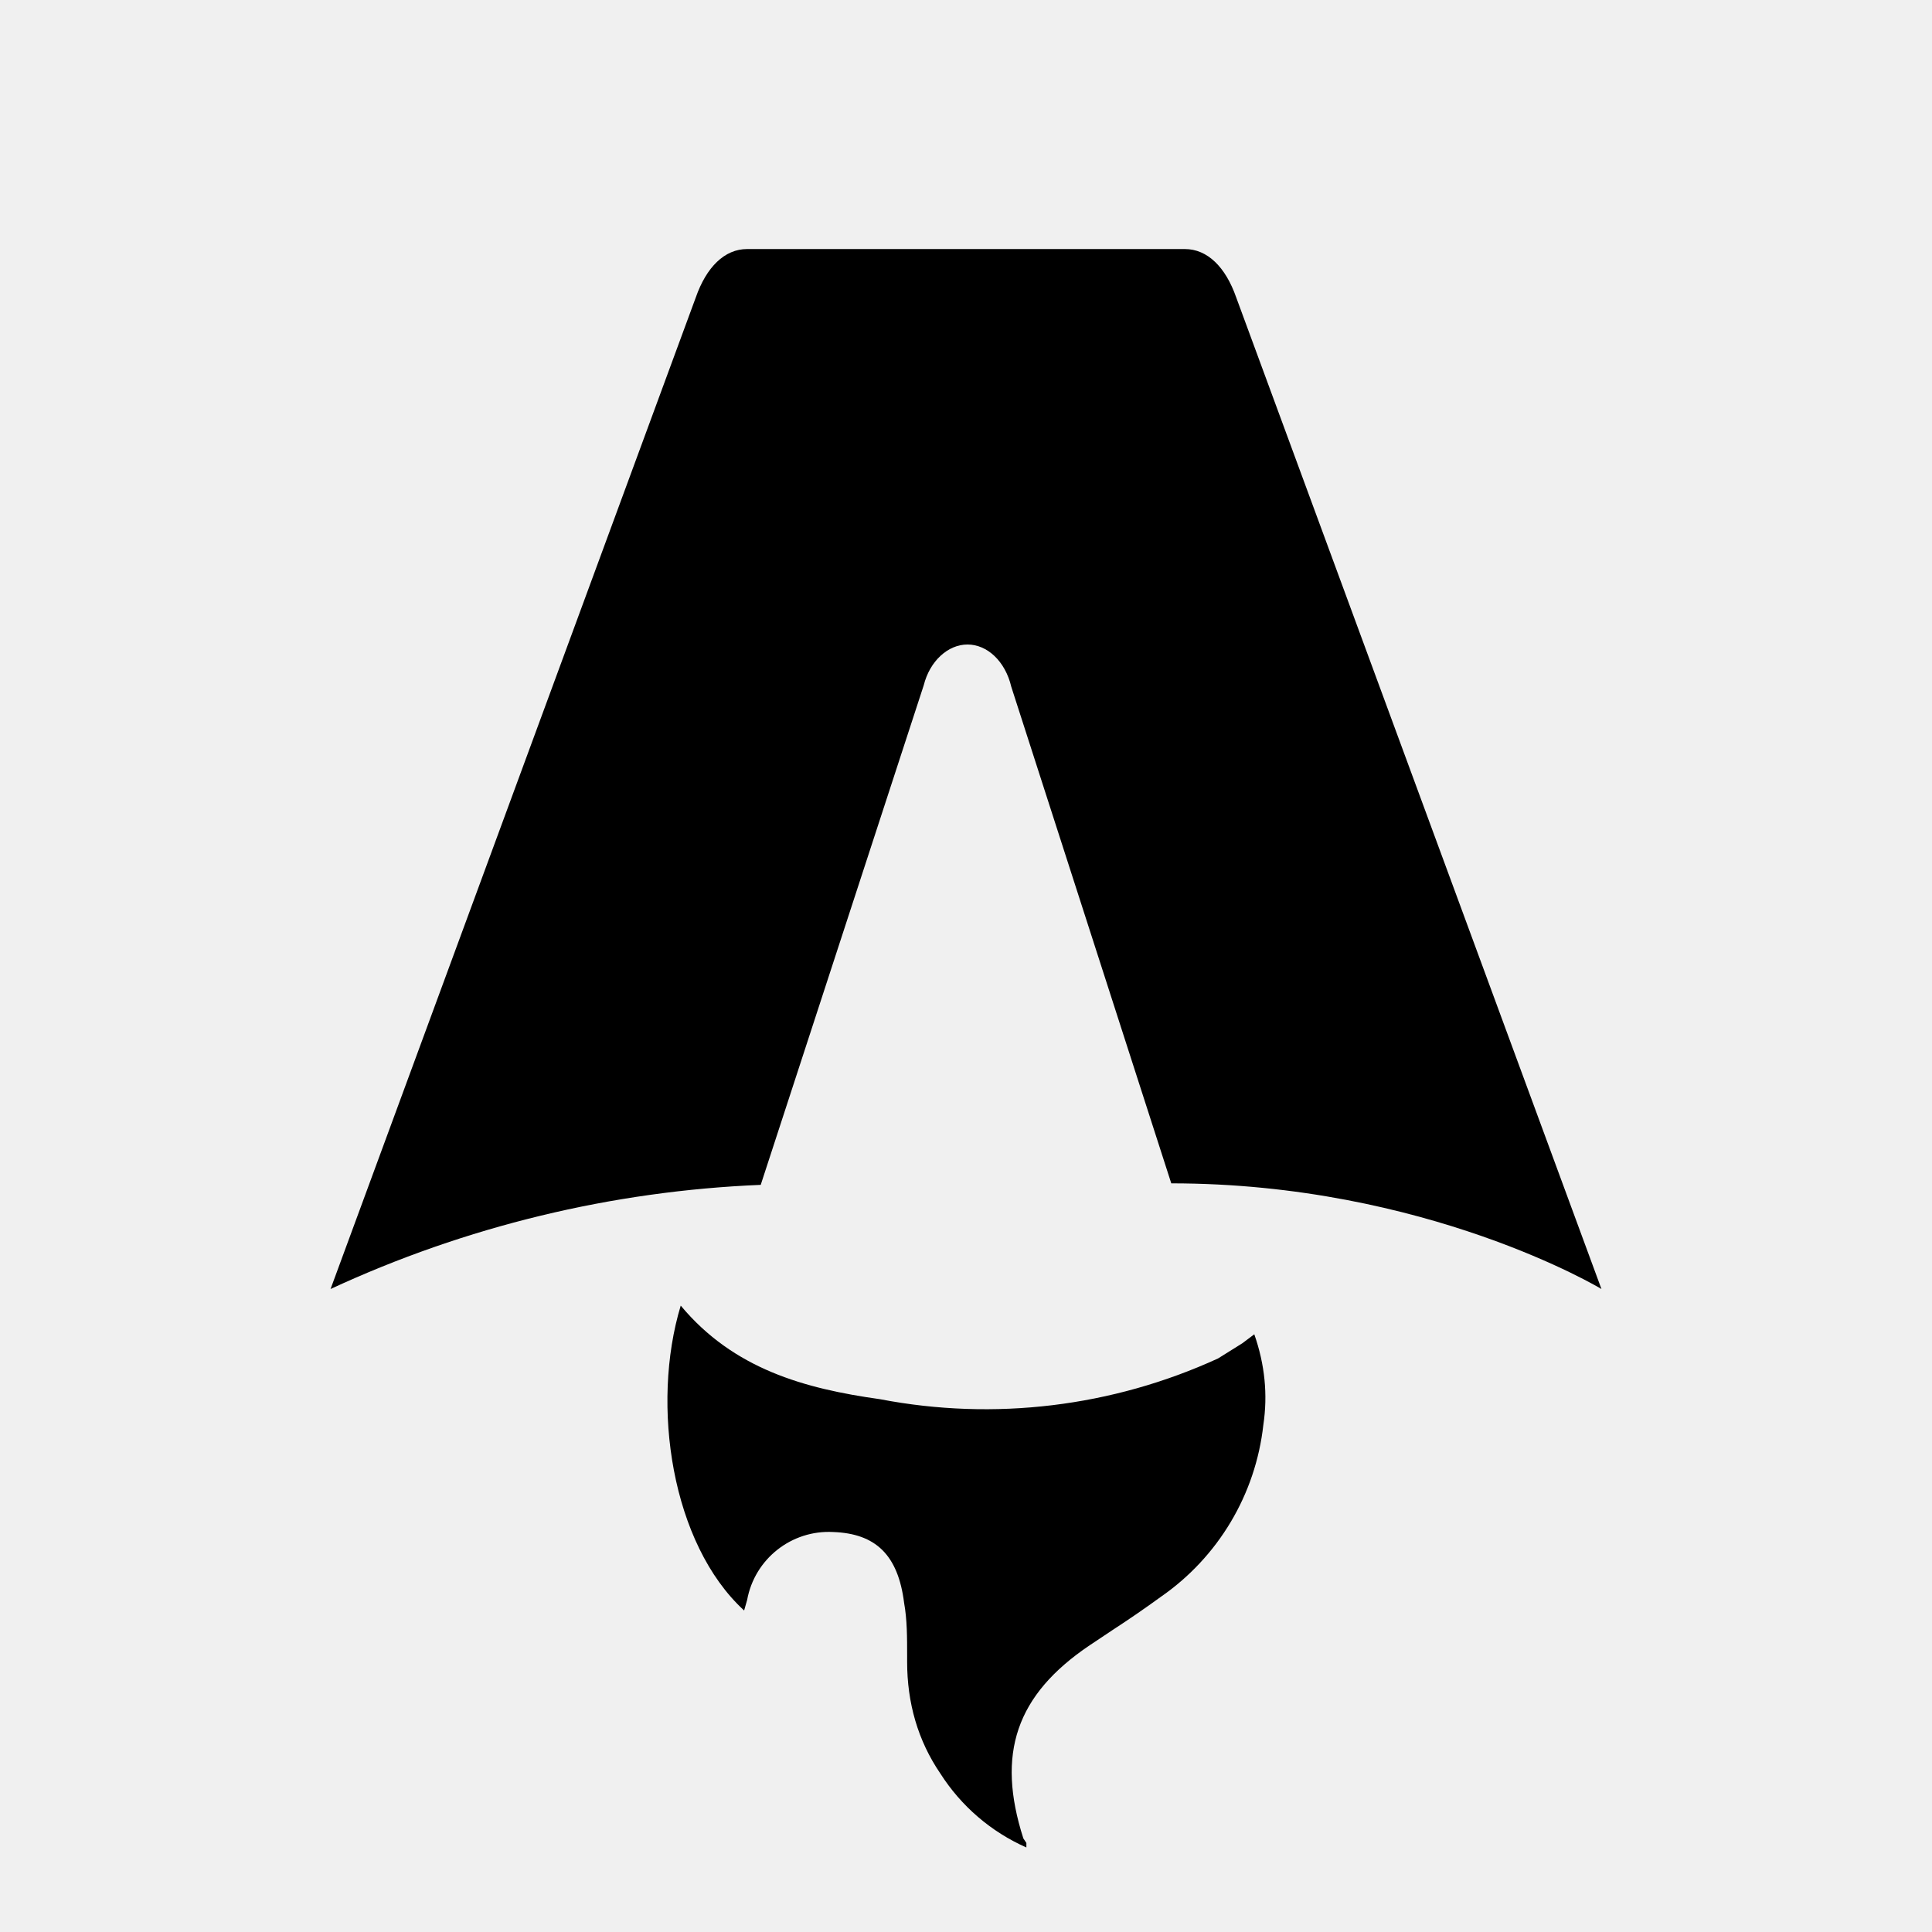
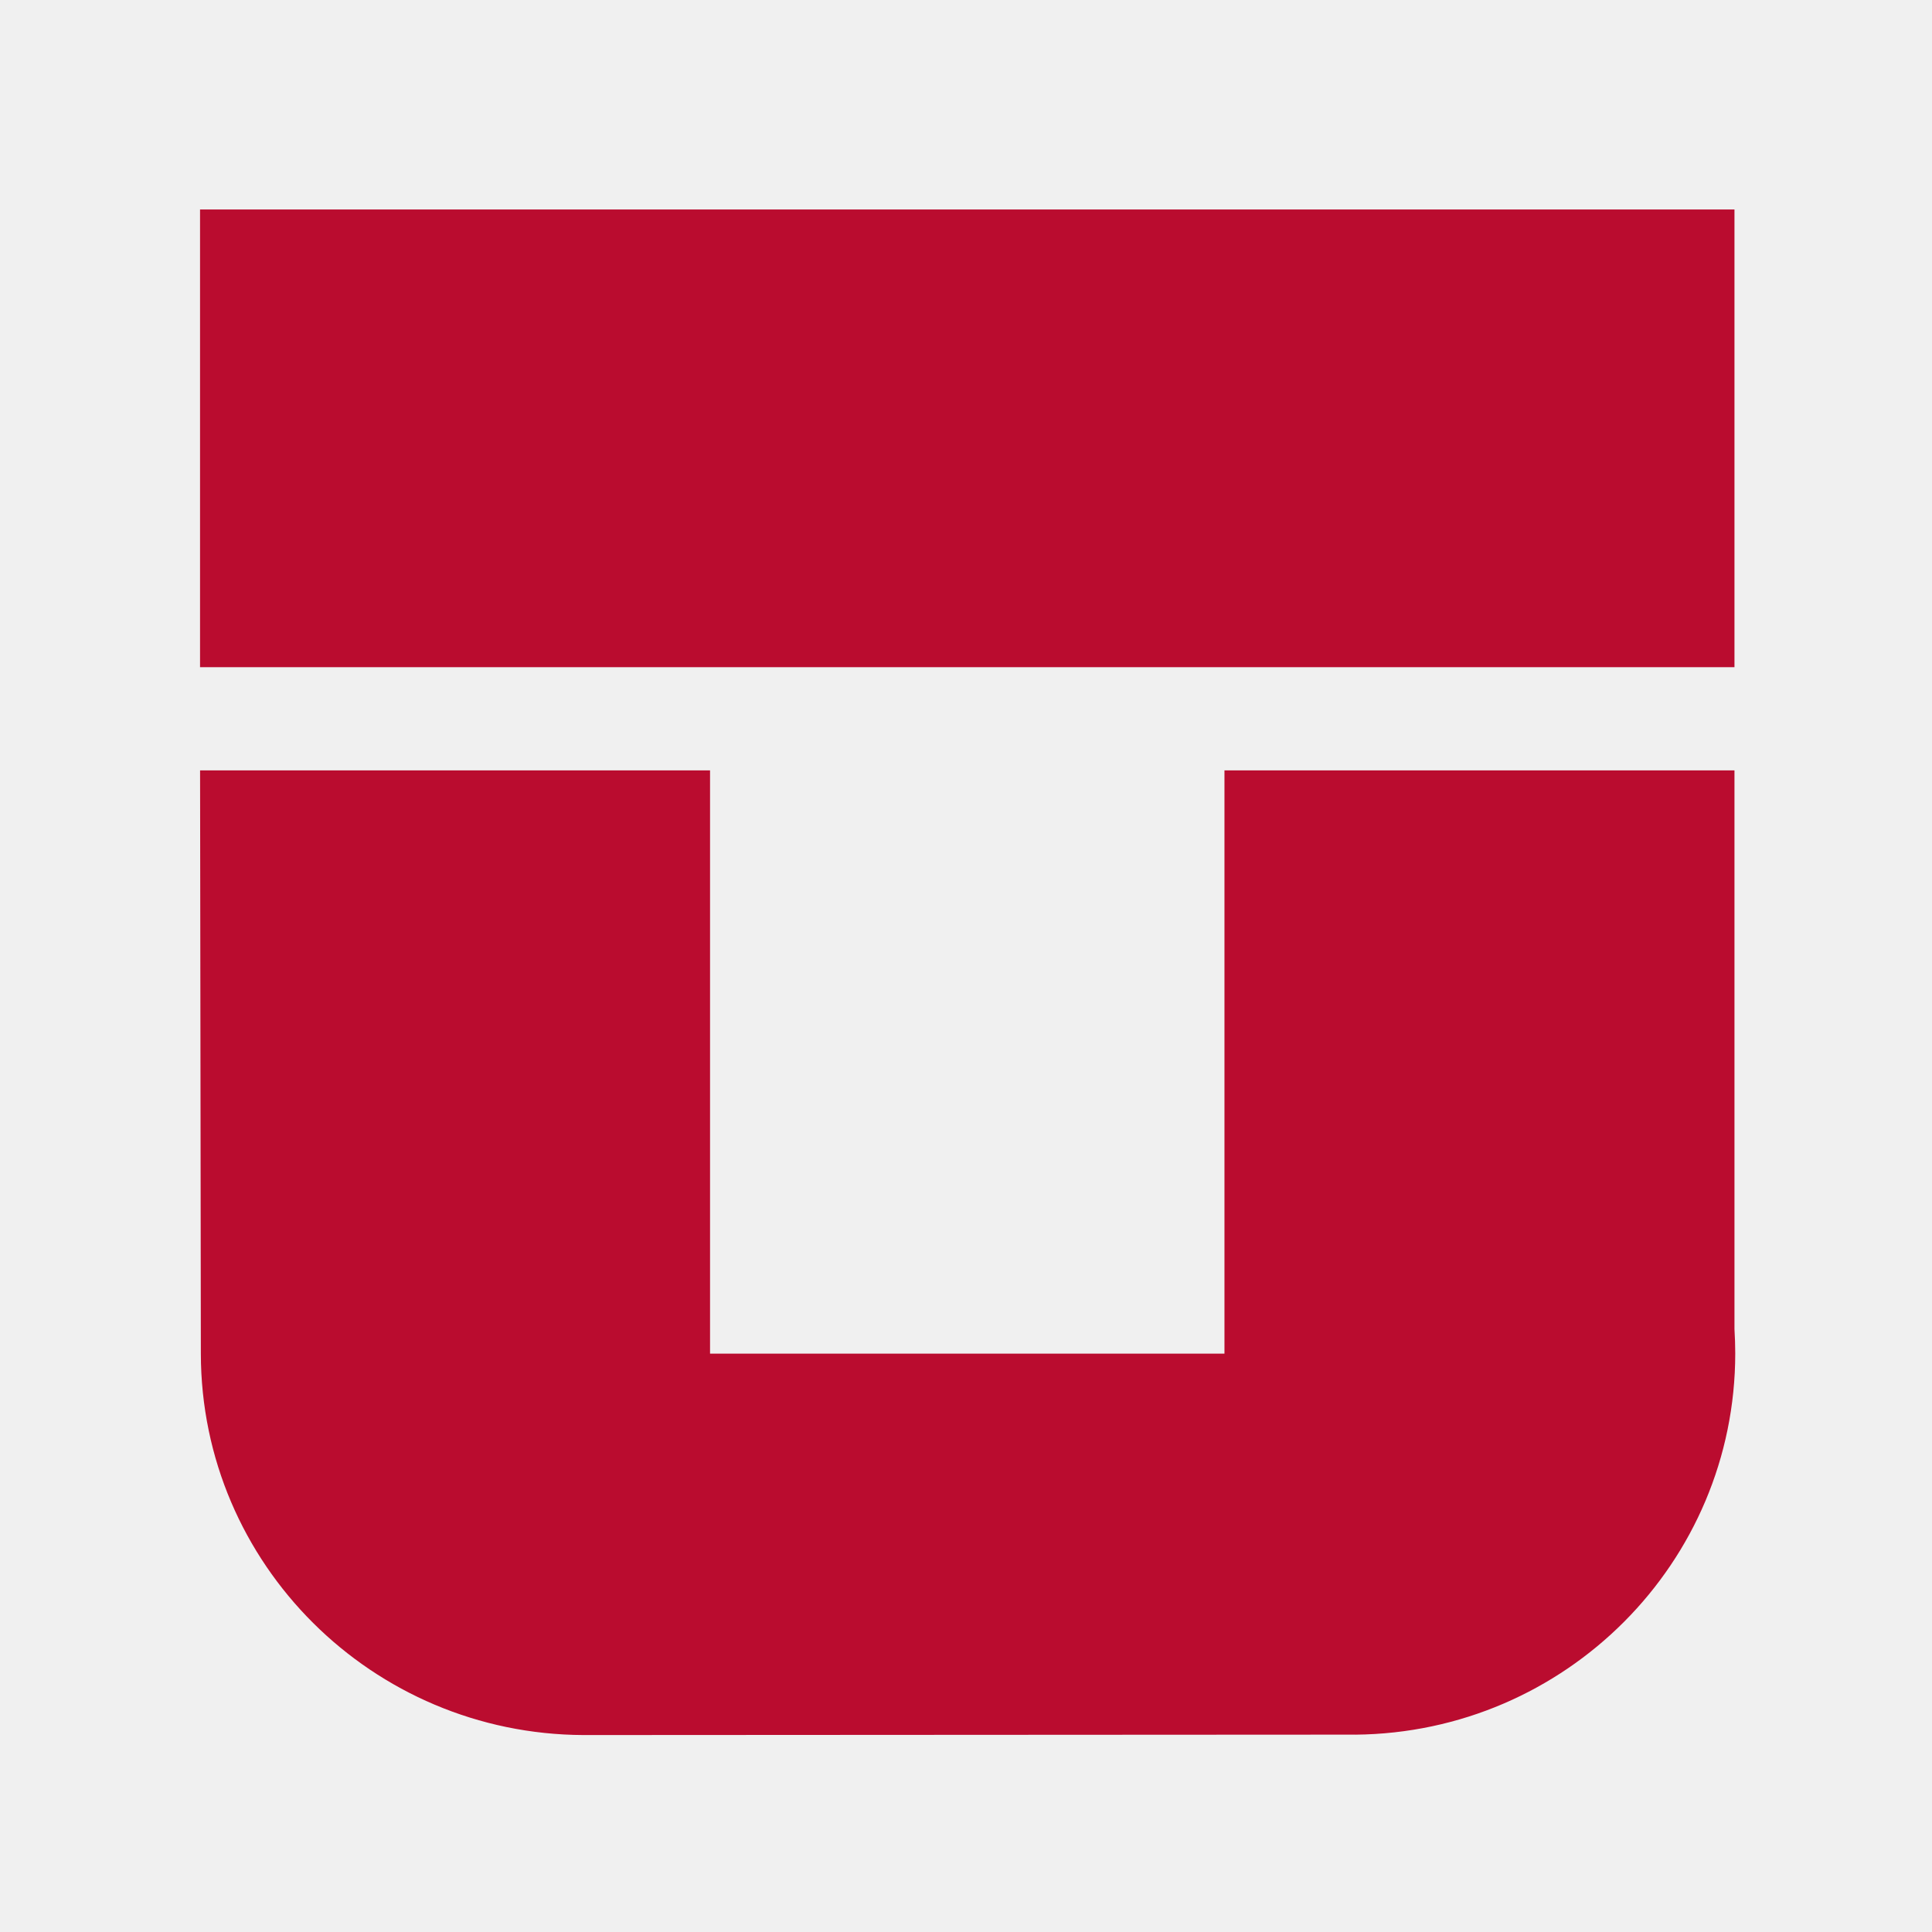
- <svg xmlns="http://www.w3.org/2000/svg" fill="none" viewBox="0 0 128 128">
-   <path d="M50.4 78.5a75.1 75.1 0 0 0-28.5 6.9l24.2-65.7c.7-2 1.9-3.2 3.4-3.2h29c1.5 0 2.7 1.2 3.4 3.2l24.2 65.7s-11.6-7-28.5-7L67 45.5c-.4-1.7-1.6-2.8-2.9-2.8-1.3 0-2.5 1.1-2.9 2.7L50.4 78.5Zm-1.1 28.2Zm-4.2-20.2c-2 6.6-.6 15.8 4.2 20.2a17.5 17.5 0 0 1 .2-.7 5.5 5.5 0 0 1 5.7-4.5c2.8.1 4.3 1.5 4.7 4.7.2 1.1.2 2.3.2 3.5v.4c0 2.7.7 5.2 2.2 7.4a13 13 0 0 0 5.7 4.9v-.3l-.2-.3c-1.8-5.6-.5-9.5 4.4-12.8l1.5-1a73 73 0 0 0 3.2-2.2 16 16 0 0 0 6.8-11.4c.3-2 .1-4-.6-6l-.8.6-1.6 1a37 37 0 0 1-22.4 2.7c-5-.7-9.7-2-13.2-6.2Z" />
-   <style>
-         path { fill: #000; }
-         @media (prefers-color-scheme: dark) {
-             path { fill: #FFF; }
-         }
-     </style>
+ <svg xmlns="http://www.w3.org/2000/svg" viewBox="0 0 50 50">
+   <path fill="#ba0c2f" d="m35.077 44.892-19.974.011c-5.468-.021-9.899-4.429-9.905-9.87l-.02-15.095h13.198v15.094h13.313V19.938h13.199v14.459c.012.207.02.415.02.627 0 5.418-4.393 9.818-9.83 9.869l-.001-.001ZM5.178 17.267h39.71V5.421H5.177v11.845l.001.001Z" />
</svg>
